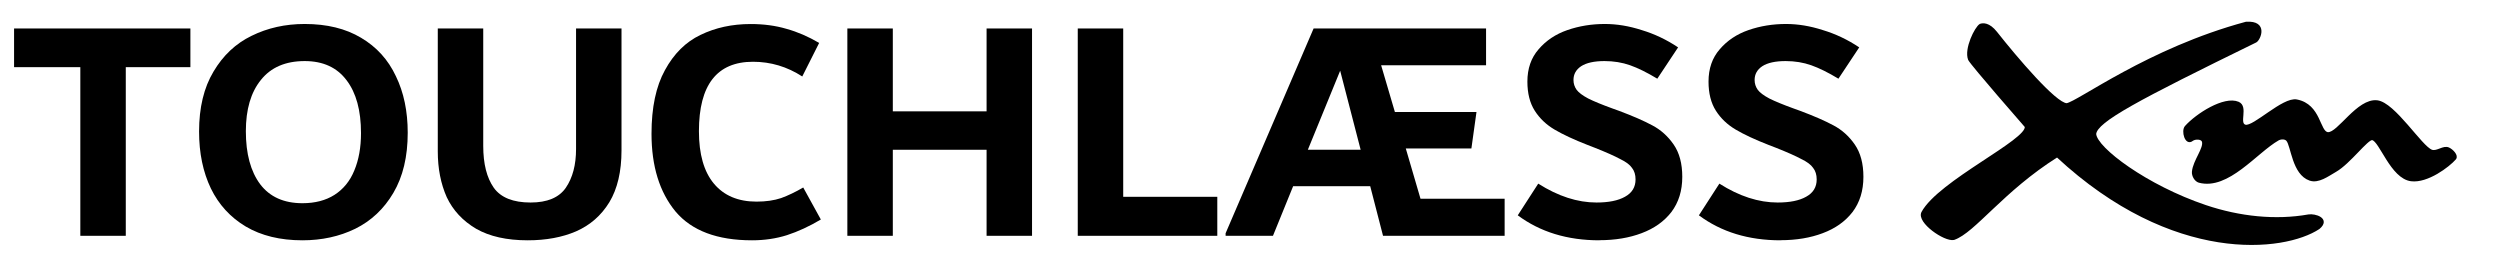
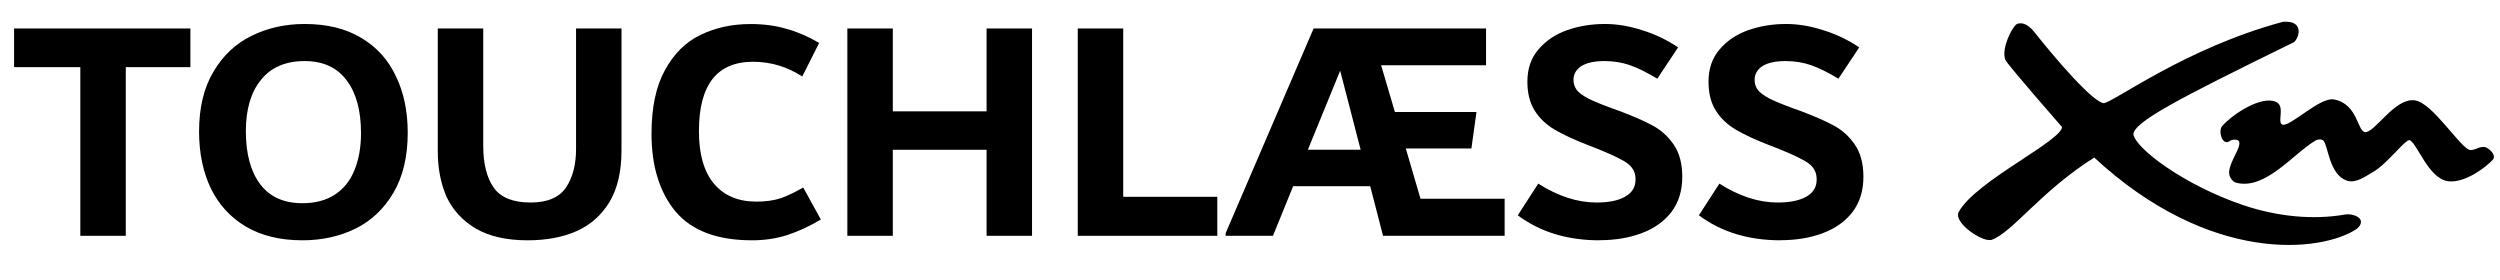
<svg xmlns="http://www.w3.org/2000/svg" version="1.2" id="Layer_1" x="0px" y="0px" viewBox="0 0 47.244 5.291" xml:space="preserve" width="12.5mm" height="1.4mm">
  <defs id="defs41" />
  <g aria-label="TOUCHLÆSS" id="text34779" style="font-size:6.047px;line-height:1.25;font-family:Broadway;-inkscape-font-specification:Broadway">
    <path d="M 3.598,0.538 V 1.269 H 2.377 V 4.456 H 1.518 V 1.269 H 0.266 V 0.538 Z" style="font-weight:bold;font-family:Dubai;-inkscape-font-specification:'Dubai Bold'" id="path66612" />
    <path d="m 5.715,4.541 q -0.629,0 -1.07,-0.26 Q 4.209,4.021 3.985,3.561 3.762,3.096 3.762,2.485 q 0,-0.677 0.272,-1.131 0.272,-0.46 0.72,-0.677 0.454,-0.224 1.004,-0.224 0.629,0 1.064,0.26 Q 7.263,0.973 7.481,1.439 7.705,1.898 7.705,2.509 q 0,0.677 -0.272,1.137 Q 7.166,4.099 6.713,4.323 6.265,4.541 5.715,4.541 Z m 0,-0.701 q 0.357,0 0.605,-0.157 0.254,-0.163 0.375,-0.46 0.127,-0.302 0.127,-0.708 0,-0.641 -0.272,-0.998 -0.272,-0.363 -0.792,-0.363 -0.544,0 -0.828,0.357 -0.284,0.351 -0.284,0.968 0,0.641 0.272,1.004 0.272,0.357 0.798,0.357 z" style="font-weight:bold;font-family:Dubai;-inkscape-font-specification:'Dubai Bold'" id="path66614" />
    <path d="m 9.972,4.541 q -0.593,0 -0.974,-0.218 Q 8.618,4.099 8.442,3.725 8.273,3.344 8.273,2.86 V 0.538 H 9.132 V 2.757 q 0,0.508 0.2,0.792 0.2,0.278 0.695,0.278 0.472,0 0.665,-0.278 0.194,-0.284 0.194,-0.732 V 0.538 h 0.859 V 2.842 q 0,0.599 -0.23,0.98 -0.23,0.375 -0.629,0.55 -0.393,0.169 -0.913,0.169 z" style="font-weight:bold;font-family:Dubai;-inkscape-font-specification:'Dubai Bold'" id="path66616" />
    <path d="m 14.211,4.541 q -0.986,0 -1.445,-0.544 -0.454,-0.55 -0.454,-1.469 0,-0.744 0.254,-1.203 0.254,-0.466 0.671,-0.665 0.423,-0.206 0.949,-0.206 0.369,0 0.677,0.091 0.308,0.085 0.617,0.266 L 15.161,1.445 q -0.429,-0.278 -0.931,-0.278 -1.022,0 -1.022,1.312 0,0.653 0.284,0.992 0.284,0.339 0.804,0.339 0.266,0 0.466,-0.067 0.2,-0.073 0.417,-0.2 l 0.333,0.605 q -0.327,0.194 -0.641,0.296 -0.308,0.097 -0.659,0.097 z" style="font-weight:bold;font-family:Dubai;-inkscape-font-specification:'Dubai Bold'" id="path66618" />
    <path d="m 18.644,0.538 h 0.859 V 4.456 H 18.644 V 2.83 H 16.872 V 4.456 H 16.013 V 0.538 h 0.859 V 2.104 h 1.772 z" style="font-weight:bold;font-family:Dubai;-inkscape-font-specification:'Dubai Bold'" id="path66620" />
    <path d="m 21.226,3.719 h 1.778 V 4.456 H 20.367 V 0.538 h 0.859 z" style="font-weight:bold;font-family:Dubai;-inkscape-font-specification:'Dubai Bold'" id="path66622" />
    <path d="m 26.844,3.755 h 1.59 v 0.701 h -2.298 l -0.242,-0.937 h -1.457 l -0.381,0.937 h -0.895 v -0.048 l 1.663,-3.87 h 3.259 V 1.233 H 26.1 l 0.26,0.883 h 1.542 L 27.806,2.805 H 26.566 Z M 24.715,2.83 h 0.998 L 25.326,1.336 Z" style="font-weight:bold;font-family:Dubai;-inkscape-font-specification:'Dubai Bold'" id="path66624" />
    <path d="m 30.224,4.541 q -0.907,0 -1.542,-0.472 l 0.387,-0.599 q 0.562,0.357 1.101,0.357 0.345,0 0.538,-0.109 0.2,-0.109 0.2,-0.327 0,-0.133 -0.067,-0.218 Q 30.781,3.084 30.617,3.005 30.46,2.92 30.14,2.793 L 30.001,2.739 Q 29.614,2.588 29.378,2.449 29.142,2.31 29.003,2.092 28.864,1.874 28.864,1.542 q 0,-0.369 0.212,-0.611 0.212,-0.248 0.544,-0.363 0.333,-0.115 0.708,-0.115 0.339,0 0.695,0.115 0.363,0.109 0.689,0.327 L 31.319,1.487 q -0.29,-0.175 -0.514,-0.254 -0.224,-0.079 -0.484,-0.079 -0.29,0 -0.441,0.097 -0.145,0.097 -0.145,0.26 0,0.103 0.06,0.187 0.06,0.079 0.218,0.163 0.157,0.079 0.454,0.187 l 0.133,0.048 q 0.387,0.145 0.623,0.272 0.242,0.127 0.405,0.363 0.163,0.236 0.163,0.611 0,0.393 -0.206,0.665 -0.206,0.266 -0.562,0.399 -0.351,0.133 -0.798,0.133 z" style="font-weight:bold;font-family:Dubai;-inkscape-font-specification:'Dubai Bold'" id="path66626" />
    <path d="m 33.647,4.541 q -0.907,0 -1.542,-0.472 l 0.387,-0.599 q 0.562,0.357 1.101,0.357 0.345,0 0.538,-0.109 0.2,-0.109 0.2,-0.327 0,-0.133 -0.067,-0.218 Q 34.204,3.084 34.04,3.005 33.883,2.92 33.563,2.793 L 33.423,2.739 Q 33.036,2.588 32.801,2.449 32.565,2.31 32.426,2.092 32.287,1.874 32.287,1.542 q 0,-0.369 0.212,-0.611 0.212,-0.248 0.544,-0.363 0.333,-0.115 0.708,-0.115 0.339,0 0.695,0.115 0.363,0.109 0.689,0.327 L 34.742,1.487 q -0.29,-0.175 -0.514,-0.254 -0.224,-0.079 -0.484,-0.079 -0.29,0 -0.441,0.097 -0.145,0.097 -0.145,0.26 0,0.103 0.06,0.187 0.06,0.079 0.218,0.163 0.157,0.079 0.454,0.187 l 0.133,0.048 q 0.387,0.145 0.623,0.272 0.242,0.127 0.405,0.363 0.163,0.236 0.163,0.611 0,0.393 -0.206,0.665 -0.206,0.266 -0.562,0.399 -0.351,0.133 -0.798,0.133 z" style="font-weight:bold;font-family:Dubai;-inkscape-font-specification:'Dubai Bold'" id="path66628" />
  </g>
-   <path style="opacity:1;fill:#000000;stroke:#000000;stroke-width:0.038;stroke-linecap:round" d="m 37.422,0.469 c -0.086,0.051 -0.289,0.453 -0.211,0.656 0.055,0.105 1.07,1.266 1.07,1.266 0.055,0.258 -1.637,1.039 -1.953,1.625 -0.09,0.18 0.422,0.535 0.594,0.5 C 37.312,4.383 37.844,3.602 38.875,2.953 41.07,4.992 43.165,4.745 43.82,4.312 44.029,4.137 43.747,4.05 43.625,4.071 43.008,4.181 42.323,4.111 41.678,3.893 40.566,3.518 39.609,2.803 39.594,2.531 39.617,2.289 40.391,1.879 42.629,0.785 42.699,0.75 42.855,0.402 42.445,0.43 40.602,0.926 39.27,1.938 39.055,1.969 38.84,1.961 38.105,1.097 37.723,0.613 37.584,0.438 37.471,0.451 37.422,0.469 Z" id="path38896" />
-   <path style="opacity:1;fill:#000000;stroke:#000000;stroke-width:0.038;stroke-linecap:round" d="m 41.441,3.246 c -0.007,0.073 0.046,0.168 0.117,0.188 0.545,0.145 1.078,-0.561 1.492,-0.797 0.05,-0.028 0.134,-0.032 0.172,0.012 0.091,0.105 0.11,0.637 0.43,0.746 0.161,0.055 0.336,-0.079 0.484,-0.164 0.266,-0.152 0.601,-0.618 0.695,-0.602 0.151,0.026 0.36,0.73 0.734,0.777 C 45.871,3.445 46.274,3.139 46.395,3 46.445,2.942 46.343,2.837 46.273,2.805 46.176,2.759 46.055,2.883 45.953,2.848 45.756,2.78 45.247,1.951 44.922,1.914 44.555,1.872 44.187,2.53 43.992,2.516 43.818,2.503 43.85,1.985 43.402,1.898 43.145,1.848 42.589,2.417 42.43,2.375 c -0.146,-0.039 0.046,-0.358 -0.133,-0.434 -0.264,-0.112 -0.784,0.22 -0.992,0.453 -0.07,0.079 0.002,0.348 0.121,0.254 0.054,-0.042 0.182,-0.041 0.203,0.023 0.042,0.127 -0.169,0.367 -0.188,0.574 z" id="path42246" />
+   <g id="g66981" transform="translate(0.703125)">
+     <path style="opacity:1;fill:#000000;stroke:#000000;stroke-width:0.038;stroke-linecap:round" d="m 37.422,0.469 c -0.086,0.051 -0.289,0.453 -0.211,0.656 0.055,0.105 1.07,1.266 1.07,1.266 0.055,0.258 -1.637,1.039 -1.953,1.625 -0.09,0.18 0.422,0.535 0.594,0.5 C 37.312,4.383 37.844,3.602 38.875,2.953 41.07,4.992 43.165,4.745 43.82,4.312 44.029,4.137 43.747,4.05 43.625,4.071 43.008,4.181 42.323,4.111 41.678,3.893 40.566,3.518 39.609,2.803 39.594,2.531 39.617,2.289 40.391,1.879 42.629,0.785 42.699,0.75 42.855,0.402 42.445,0.43 40.602,0.926 39.27,1.938 39.055,1.969 38.84,1.961 38.105,1.097 37.723,0.613 37.584,0.438 37.471,0.451 37.422,0.469 Z" id="path38896" />
+     <path style="opacity:1;fill:#000000;stroke:#000000;stroke-width:0.038;stroke-linecap:round" d="m 41.441,3.246 c -0.007,0.073 0.046,0.168 0.117,0.188 0.545,0.145 1.078,-0.561 1.492,-0.797 0.05,-0.028 0.134,-0.032 0.172,0.012 0.091,0.105 0.11,0.637 0.43,0.746 0.161,0.055 0.336,-0.079 0.484,-0.164 0.266,-0.152 0.601,-0.618 0.695,-0.602 0.151,0.026 0.36,0.73 0.734,0.777 C 45.871,3.445 46.274,3.139 46.395,3 46.445,2.942 46.343,2.837 46.273,2.805 46.176,2.759 46.055,2.883 45.953,2.848 45.756,2.78 45.247,1.951 44.922,1.914 44.555,1.872 44.187,2.53 43.992,2.516 43.818,2.503 43.85,1.985 43.402,1.898 43.145,1.848 42.589,2.417 42.43,2.375 42.284,2.336 42.476,2.017 42.297,1.941 c -0.264,-0.112 -0.784,0.22 -0.992,0.453 -0.07,0.079 0.002,0.348 0.121,0.254 0.054,-0.042 0.182,-0.041 0.203,0.023 0.042,0.127 -0.169,0.367 -0.188,0.574 z" id="path42246" />
+   </g>
  <text xml:space="preserve" style="font-style:normal;font-variant:normal;font-weight:normal;font-stretch:normal;font-size:6.047px;line-height:1.25;font-family:Broadway;-inkscape-font-specification:Broadway" x="0.718" y="-13.575" id="text66610">
    <tspan id="tspan66608" x="0.718" y="-13.575" style="font-style:normal;font-variant:normal;font-weight:bold;font-stretch:normal;font-size:6.047px;font-family:Dubai;-inkscape-font-specification:'Dubai Bold'">TOUCHLÆSS</tspan>
  </text>
</svg>
